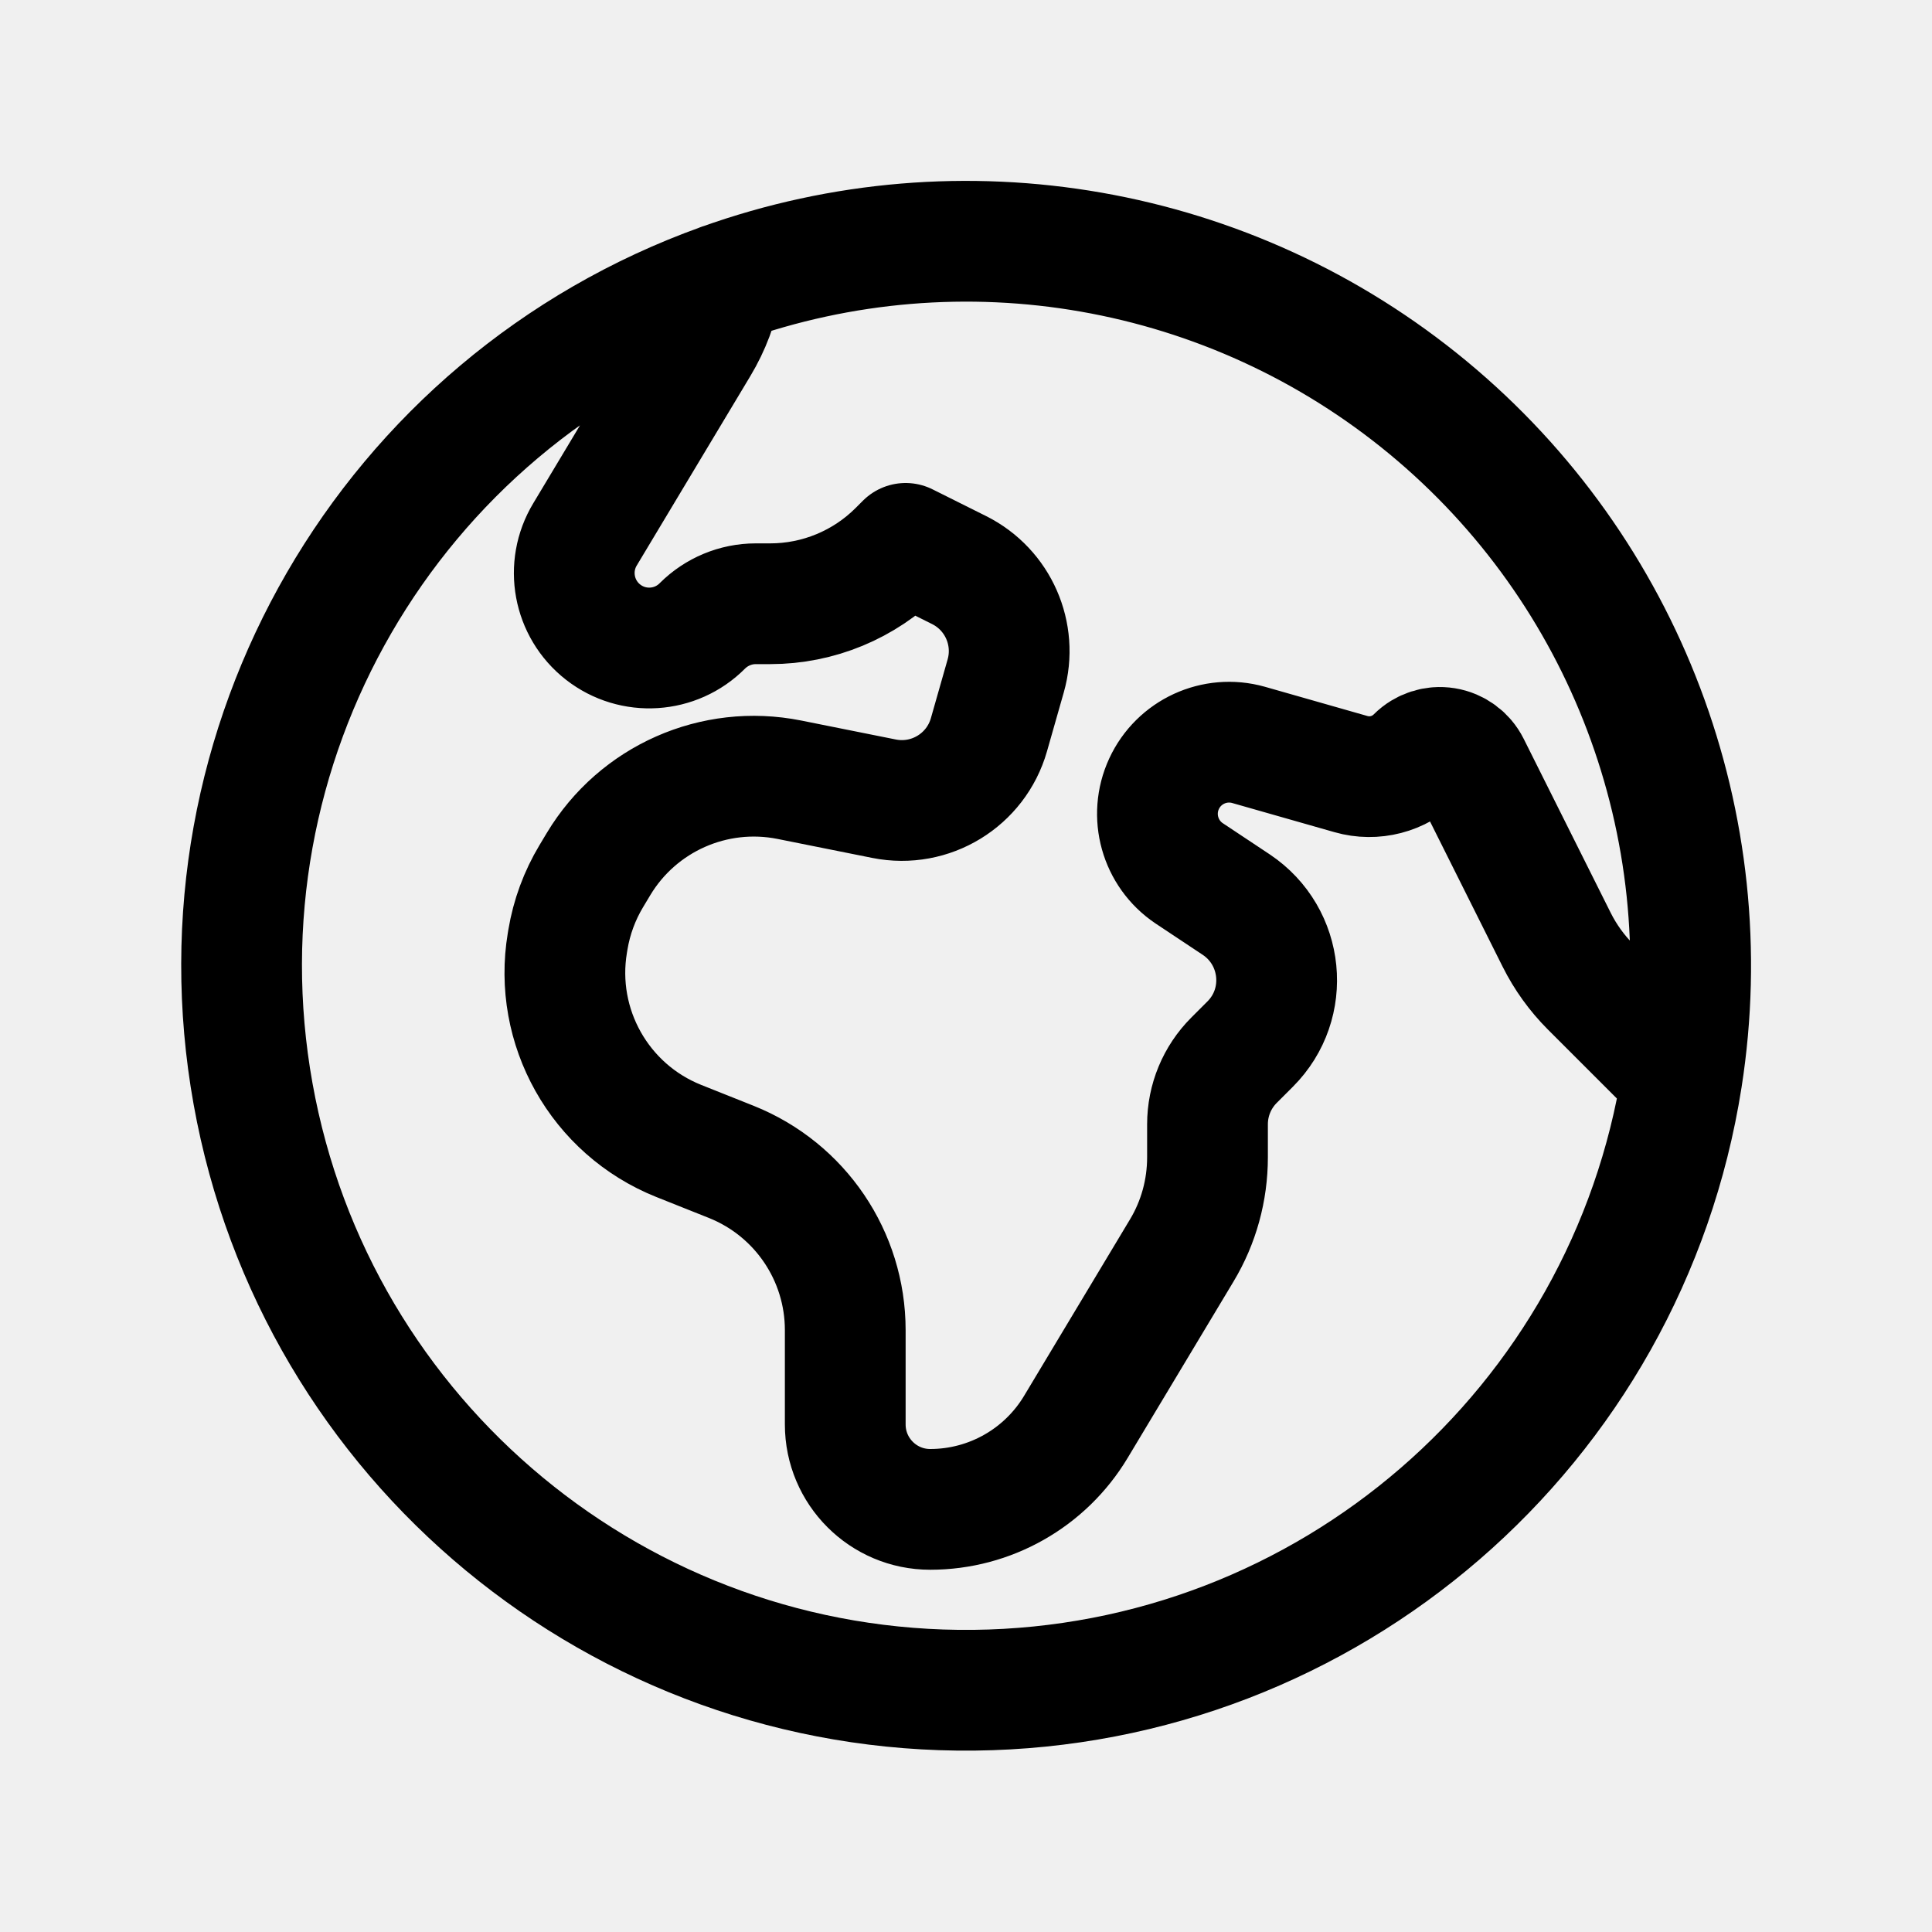
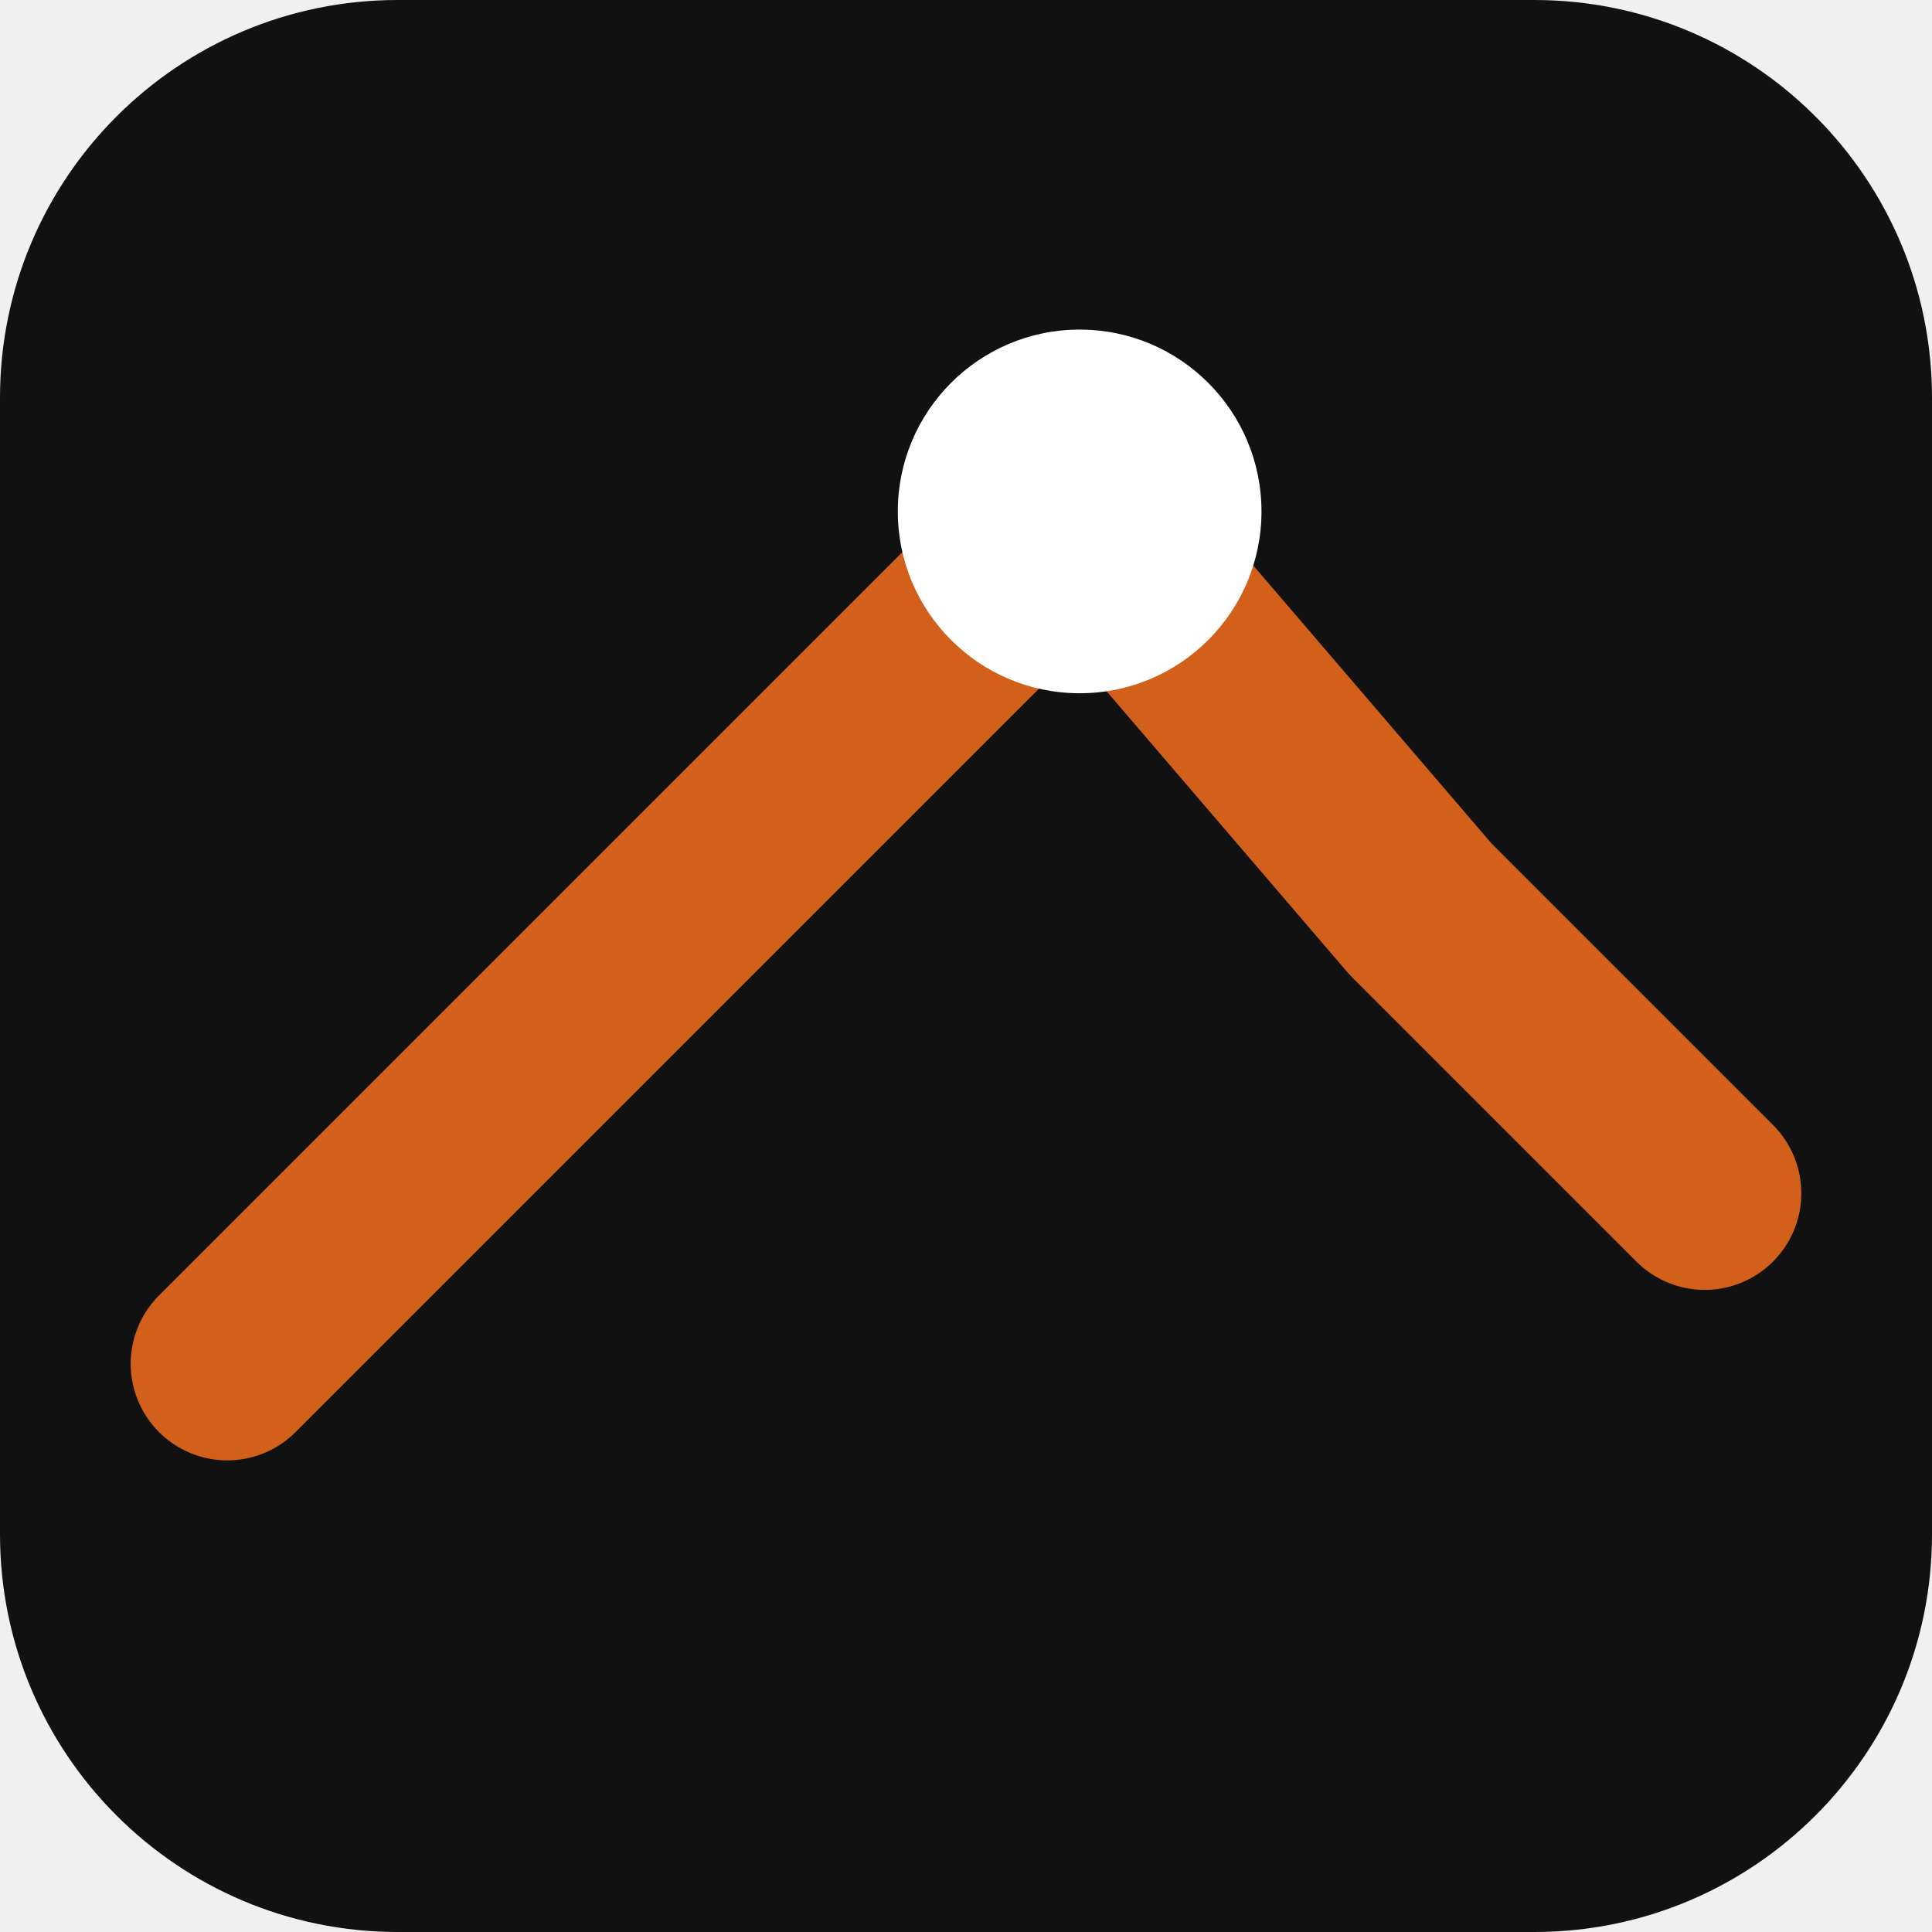
- <svg xmlns="http://www.w3.org/2000/svg" fill="none" viewBox="0 0 24 24" stroke-width="1.5" stroke="currentColor" class="size-6">
-   <path stroke-linecap="round" stroke-linejoin="round" d="m20.893 13.393-1.135-1.135a2.252 2.252 0 0 1-.421-.585l-1.08-2.16a.414.414 0 0 0-.663-.107.827.827 0 0 1-.812.21l-1.273-.363a.89.89 0 0 0-.738 1.595l.587.39c.59.395.674 1.23.172 1.732l-.2.2c-.212.212-.33.498-.33.796v.41c0 .409-.11.809-.32 1.158l-1.315 2.191a2.11 2.11 0 0 1-1.81 1.025 1.055 1.055 0 0 1-1.055-1.055v-1.172c0-.92-.56-1.747-1.414-2.089l-.655-.261a2.25 2.25 0 0 1-1.383-2.46l.007-.042a2.25 2.25 0 0 1 .29-.787l.09-.15a2.25 2.25 0 0 1 2.37-1.048l1.178.236a1.125 1.125 0 0 0 1.302-.795l.208-.73a1.125 1.125 0 0 0-.578-1.315l-.665-.332-.091.091a2.25 2.25 0 0 1-1.591.659h-.18c-.249 0-.487.1-.662.274a.931.931 0 0 1-1.458-1.137l1.411-2.353a2.25 2.25 0 0 0 .286-.76m11.928 9.869A9 9 0 0 0 8.965 3.525m11.928 9.868A9 9 0 1 1 8.965 3.525" />
+ <svg xmlns="http://www.w3.org/2000/svg" viewBox="0 0 34 34" fill="none">
+   <rect width="34" height="34" rx="7" fill="#111111" />
+   <path d="M4 24 L12 16 L19 9 L25 16 L30 21" stroke="#d2601a" stroke-width="3.4" stroke-linecap="round" stroke-linejoin="round" />
+   <circle cx="19" cy="9" r="3.2" fill="#ffffff" />
</svg>
